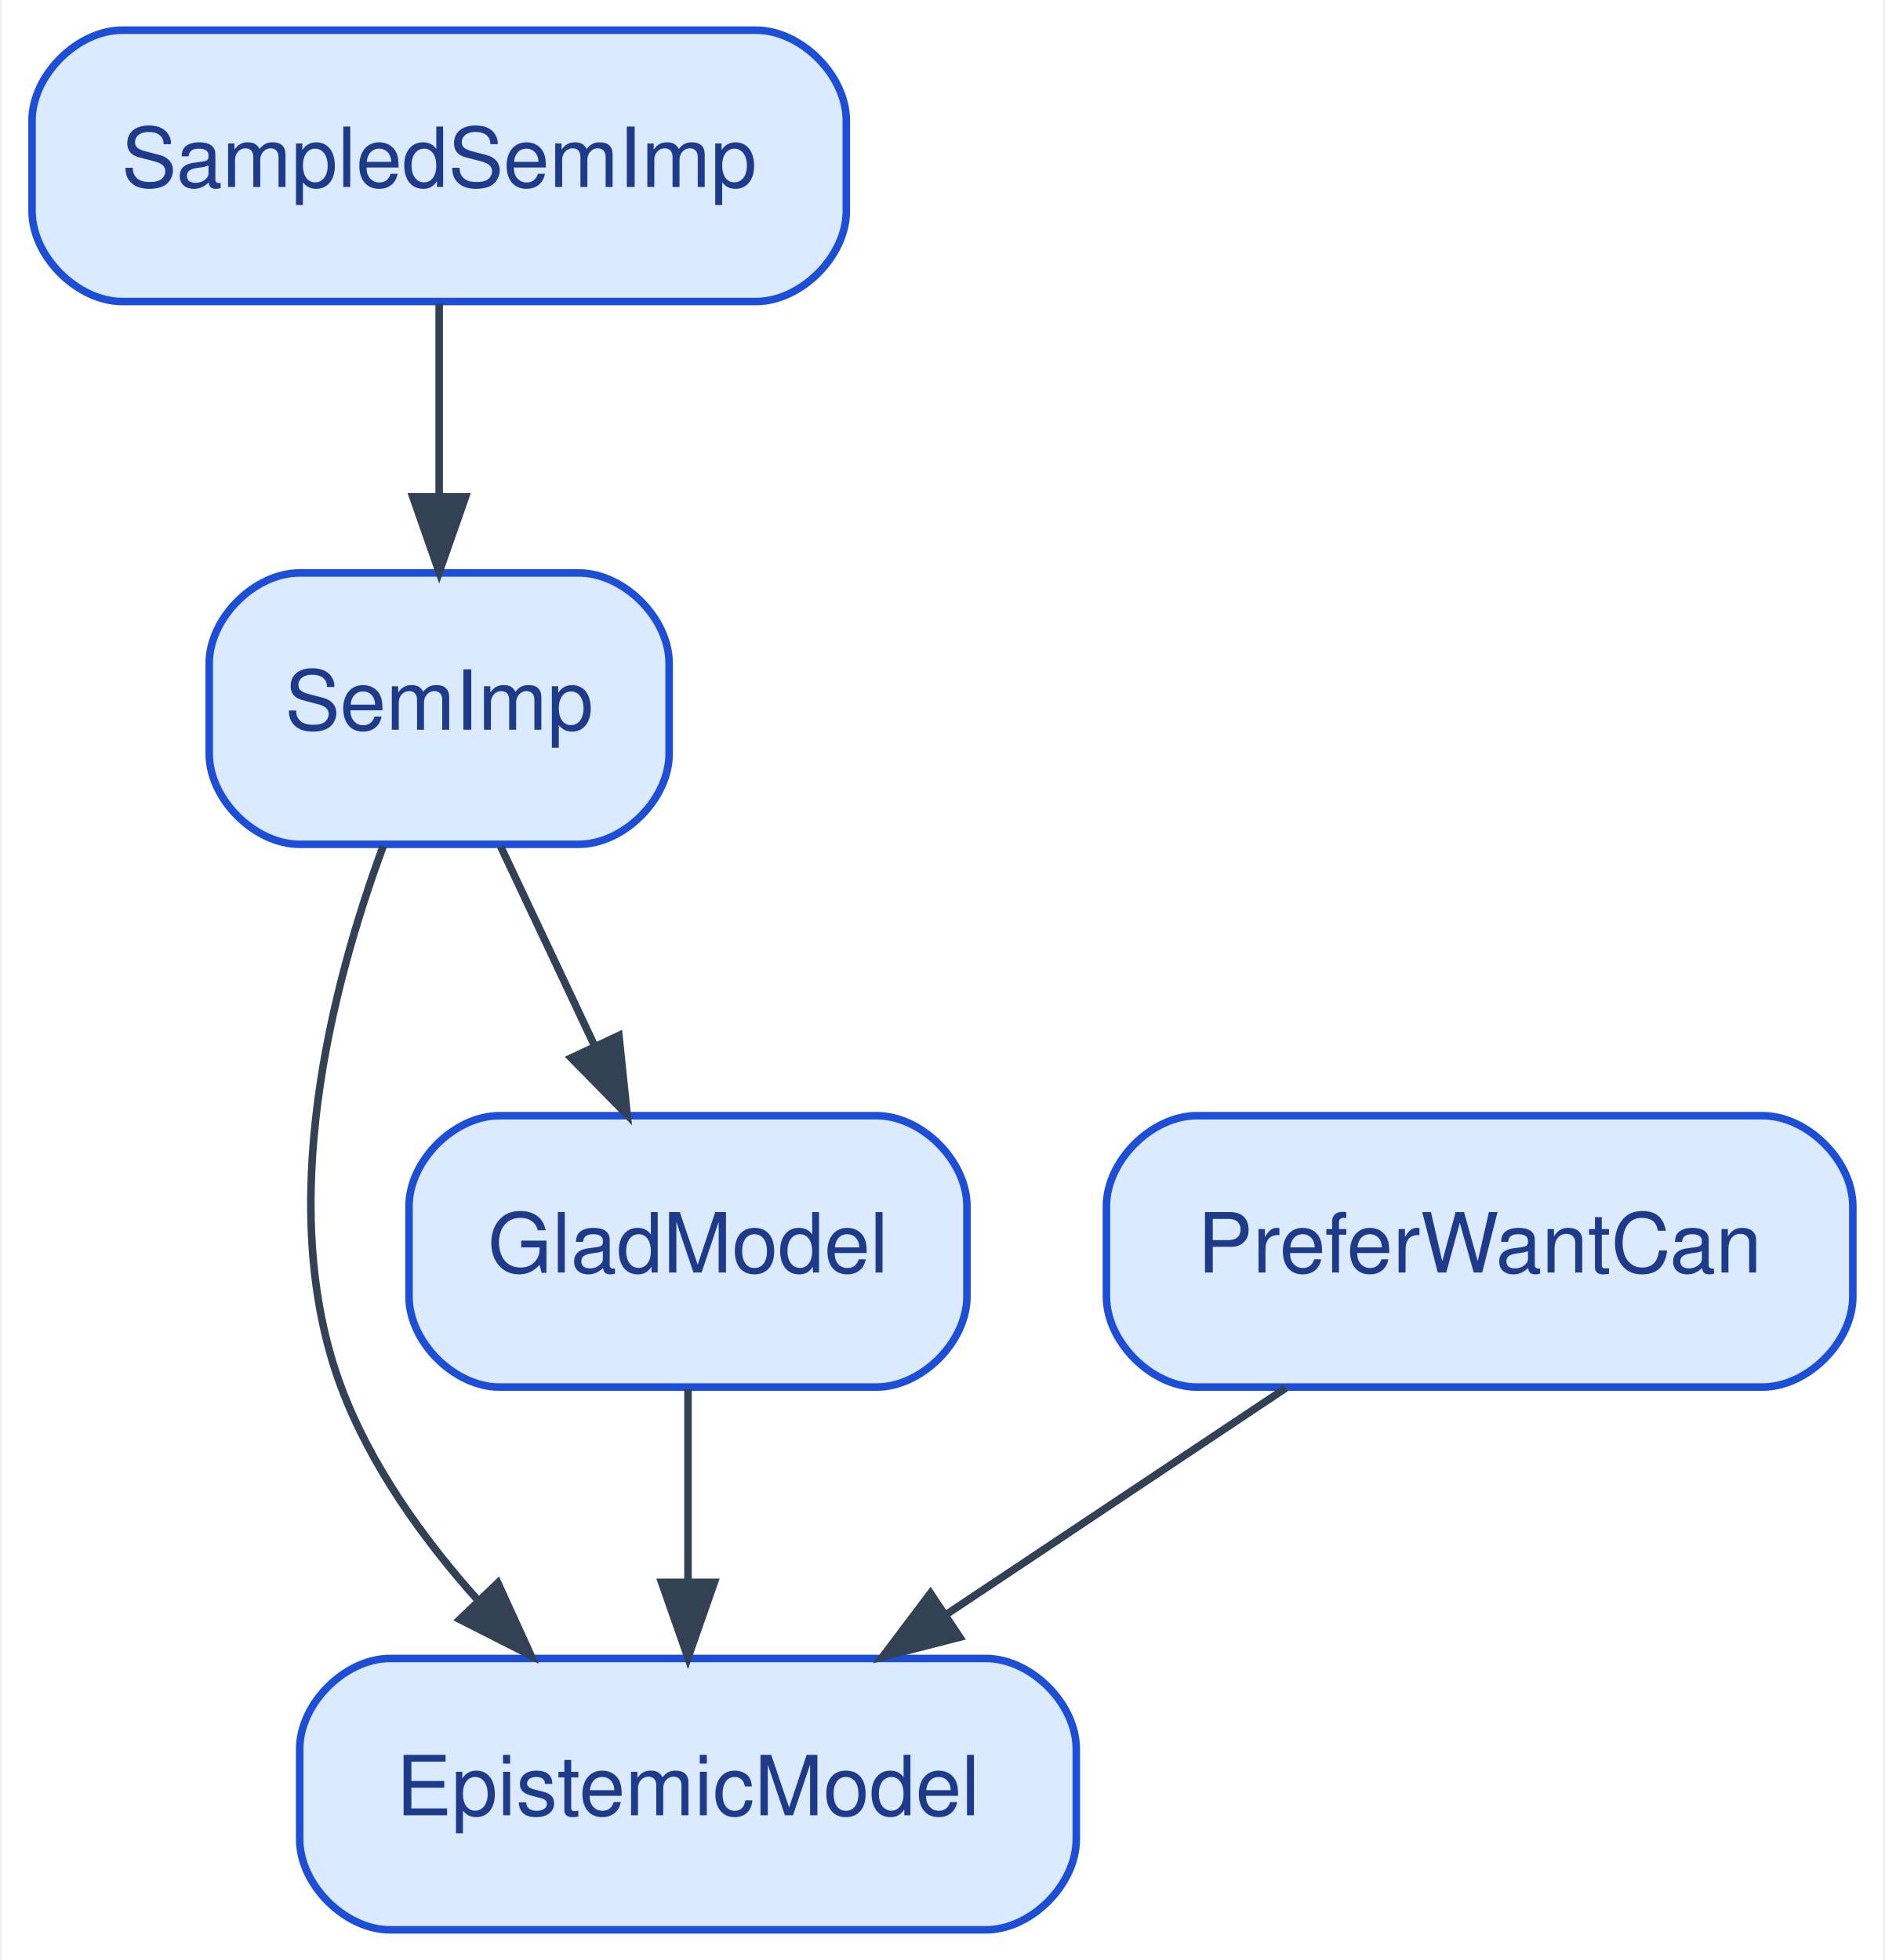
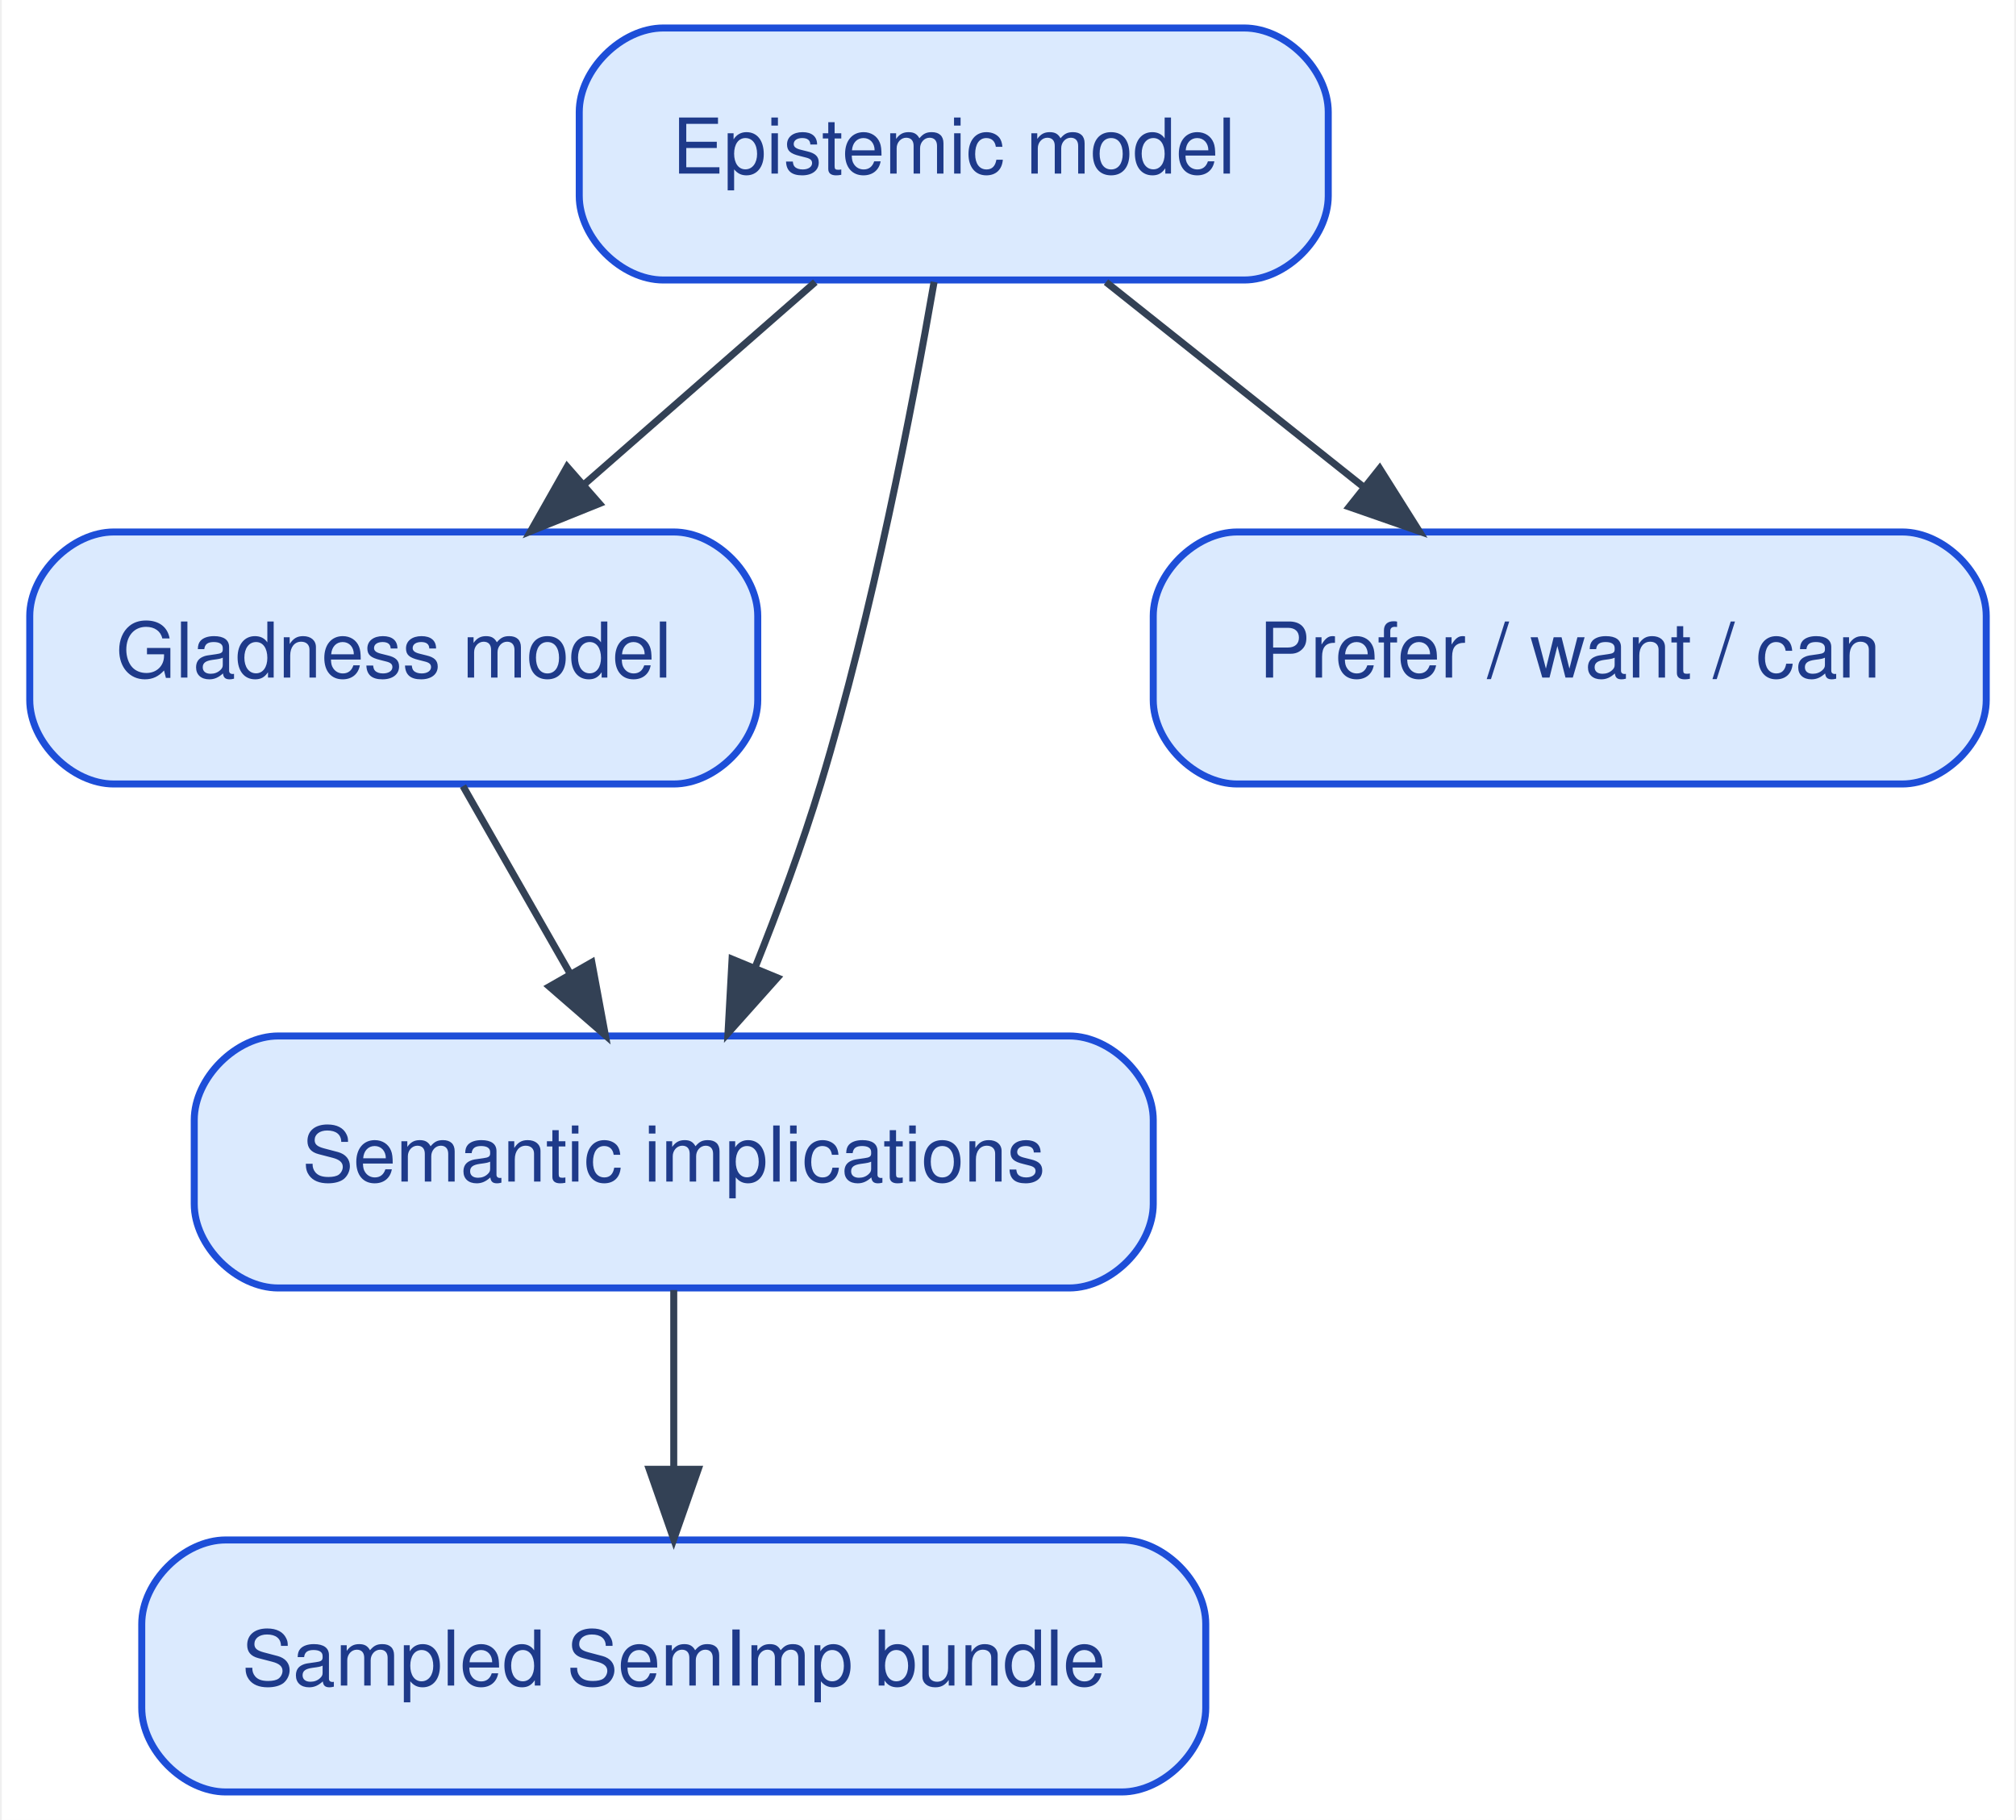
- <svg xmlns="http://www.w3.org/2000/svg" width="250pt" height="260pt" viewBox="0.00 0.00 249.50 260.00">
+ <svg xmlns="http://www.w3.org/2000/svg" width="288pt" height="260pt" viewBox="0.00 0.00 287.50 260.00">
  <g id="graph0" class="graph" transform="scale(1 1) rotate(0) translate(4 256)">
-     <polygon fill="white" stroke="transparent" points="-4,4 -4,-256 245.5,-256 245.5,4 -4,4" />
+     <polygon fill="white" stroke="transparent" points="-4,4 -4,-256 283.5,-256 283.5,4 -4,4" />
    <g id="node1" class="node">
-       <path fill="#dbeafe" stroke="#1d4ed8" d="M126.5,-36C126.5,-36 47.5,-36 47.5,-36 41.5,-36 35.5,-30 35.5,-24 35.5,-24 35.5,-12 35.5,-12 35.5,-6 41.5,0 47.5,0 47.5,0 126.5,0 126.5,0 132.5,0 138.5,-6 138.5,-12 138.5,-12 138.5,-24 138.5,-24 138.5,-30 132.5,-36 126.5,-36" />
-       <text text-anchor="middle" x="87" y="-15.2" font-family="Helvetica,sans-Serif" font-size="11.00" fill="#1e3a8a">EpistemicModel</text>
+       <path fill="#dbeafe" stroke="#1d4ed8" d="M173.5,-252C173.5,-252 90.5,-252 90.5,-252 84.5,-252 78.5,-246 78.5,-240 78.5,-240 78.5,-228 78.5,-228 78.5,-222 84.5,-216 90.5,-216 90.5,-216 173.5,-216 173.5,-216 179.5,-216 185.5,-222 185.5,-228 185.5,-228 185.5,-240 185.5,-240 185.5,-246 179.5,-252 173.5,-252" />
+       <text text-anchor="middle" x="132" y="-231.2" font-family="Helvetica,sans-Serif" font-size="11.00" fill="#1e3a8a">Epistemic model</text>
    </g>
    <g id="node2" class="node">
-       <path fill="#dbeafe" stroke="#1d4ed8" d="M112,-108C112,-108 62,-108 62,-108 56,-108 50,-102 50,-96 50,-96 50,-84 50,-84 50,-78 56,-72 62,-72 62,-72 112,-72 112,-72 118,-72 124,-78 124,-84 124,-84 124,-96 124,-96 124,-102 118,-108 112,-108" />
-       <text text-anchor="middle" x="87" y="-87.2" font-family="Helvetica,sans-Serif" font-size="11.00" fill="#1e3a8a">GladModel</text>
+       <path fill="#dbeafe" stroke="#1d4ed8" d="M92,-180C92,-180 12,-180 12,-180 6,-180 0,-174 0,-168 0,-168 0,-156 0,-156 0,-150 6,-144 12,-144 12,-144 92,-144 92,-144 98,-144 104,-150 104,-156 104,-156 104,-168 104,-168 104,-174 98,-180 92,-180" />
+       <text text-anchor="middle" x="52" y="-159.2" font-family="Helvetica,sans-Serif" font-size="11.00" fill="#1e3a8a">Gladness model</text>
    </g>
    <g id="edge1" class="edge">
-       <path fill="none" stroke="#334155" d="M87,-71.7C87,-63.98 87,-54.71 87,-46.11" />
-       <polygon fill="#334155" stroke="#334155" points="90.5,-46.1 87,-36.1 83.5,-46.1 90.5,-46.1" />
+       <path fill="none" stroke="#334155" d="M112.22,-215.7C102.25,-206.97 89.99,-196.24 79.14,-186.75" />
+       <polygon fill="#334155" stroke="#334155" points="81.38,-184.06 71.55,-180.1 76.77,-189.32 81.38,-184.06" />
    </g>
    <g id="node3" class="node">
-       <path fill="#dbeafe" stroke="#1d4ed8" d="M72.5,-180C72.5,-180 35.5,-180 35.5,-180 29.5,-180 23.5,-174 23.5,-168 23.5,-168 23.5,-156 23.5,-156 23.5,-150 29.5,-144 35.5,-144 35.5,-144 72.5,-144 72.5,-144 78.5,-144 84.5,-150 84.5,-156 84.5,-156 84.5,-168 84.5,-168 84.5,-174 78.5,-180 72.5,-180" />
-       <text text-anchor="middle" x="54" y="-159.2" font-family="Helvetica,sans-Serif" font-size="11.00" fill="#1e3a8a">SemImp</text>
+       <path fill="#dbeafe" stroke="#1d4ed8" d="M148.5,-108C148.5,-108 35.5,-108 35.5,-108 29.5,-108 23.5,-102 23.5,-96 23.5,-96 23.5,-84 23.5,-84 23.5,-78 29.5,-72 35.5,-72 35.5,-72 148.5,-72 148.5,-72 154.5,-72 160.5,-78 160.5,-84 160.5,-84 160.5,-96 160.5,-96 160.5,-102 154.5,-108 148.5,-108" />
+       <text text-anchor="middle" x="92" y="-87.2" font-family="Helvetica,sans-Serif" font-size="11.00" fill="#1e3a8a">Semantic implications</text>
    </g>
    <g id="edge2" class="edge">
-       <path fill="none" stroke="#334155" d="M46.57,-143.74C39.8,-125.41 32.1,-95.84 41,-72 44.88,-61.62 51.8,-51.93 59.12,-43.74" />
-       <polygon fill="#334155" stroke="#334155" points="61.78,-46.03 66.18,-36.38 56.73,-41.18 61.78,-46.03" />
+       <path fill="none" stroke="#334155" d="M129.19,-215.72C126.05,-197.63 120.41,-168.5 113,-144 110.36,-135.28 106.91,-125.99 103.57,-117.65" />
+       <polygon fill="#334155" stroke="#334155" points="106.8,-116.31 99.75,-108.41 100.33,-118.98 106.8,-116.31" />
+     </g>
+     <g id="node5" class="node">
+       <path fill="#dbeafe" stroke="#1d4ed8" d="M267.5,-180C267.5,-180 172.5,-180 172.5,-180 166.5,-180 160.5,-174 160.5,-168 160.5,-168 160.5,-156 160.5,-156 160.5,-150 166.5,-144 172.5,-144 172.5,-144 267.5,-144 267.5,-144 273.5,-144 279.5,-150 279.5,-156 279.5,-156 279.5,-168 279.5,-168 279.5,-174 273.5,-180 267.5,-180" />
+       <text text-anchor="middle" x="220" y="-159.2" font-family="Helvetica,sans-Serif" font-size="11.00" fill="#1e3a8a">Prefer / want / can</text>
    </g>
    <g id="edge3" class="edge">
-       <path fill="none" stroke="#334155" d="M62.16,-143.7C65.91,-135.73 70.45,-126.1 74.62,-117.26" />
-       <polygon fill="#334155" stroke="#334155" points="77.84,-118.64 78.94,-108.1 71.51,-115.66 77.84,-118.64" />
+       <path fill="none" stroke="#334155" d="M153.75,-215.7C164.84,-206.88 178.47,-196.03 190.49,-186.47" />
+       <polygon fill="#334155" stroke="#334155" points="192.85,-189.07 198.5,-180.1 188.49,-183.59 192.85,-189.07" />
+     </g>
+     <g id="edge4" class="edge">
+       <path fill="none" stroke="#334155" d="M61.89,-143.7C66.49,-135.64 72.06,-125.89 77.15,-116.98" />
+       <polygon fill="#334155" stroke="#334155" points="80.3,-118.52 82.23,-108.1 74.23,-115.05 80.3,-118.52" />
    </g>
    <g id="node4" class="node">
-       <path fill="#dbeafe" stroke="#1d4ed8" d="M96,-252C96,-252 12,-252 12,-252 6,-252 0,-246 0,-240 0,-240 0,-228 0,-228 0,-222 6,-216 12,-216 12,-216 96,-216 96,-216 102,-216 108,-222 108,-228 108,-228 108,-240 108,-240 108,-246 102,-252 96,-252" />
-       <text text-anchor="middle" x="54" y="-231.2" font-family="Helvetica,sans-Serif" font-size="11.00" fill="#1e3a8a">SampledSemImp</text>
-     </g>
-     <g id="edge4" class="edge">
-       <path fill="none" stroke="#334155" d="M54,-215.7C54,-207.98 54,-198.71 54,-190.11" />
-       <polygon fill="#334155" stroke="#334155" points="57.5,-190.1 54,-180.1 50.5,-190.1 57.5,-190.1" />
-     </g>
-     <g id="node5" class="node">
-       <path fill="#dbeafe" stroke="#1d4ed8" d="M229.5,-108C229.5,-108 154.5,-108 154.5,-108 148.5,-108 142.5,-102 142.5,-96 142.5,-96 142.5,-84 142.5,-84 142.5,-78 148.5,-72 154.5,-72 154.5,-72 229.5,-72 229.5,-72 235.5,-72 241.5,-78 241.5,-84 241.5,-84 241.5,-96 241.5,-96 241.5,-102 235.5,-108 229.5,-108" />
-       <text text-anchor="middle" x="192" y="-87.2" font-family="Helvetica,sans-Serif" font-size="11.00" fill="#1e3a8a">PreferWantCan</text>
+       <path fill="#dbeafe" stroke="#1d4ed8" d="M156,-36C156,-36 28,-36 28,-36 22,-36 16,-30 16,-24 16,-24 16,-12 16,-12 16,-6 22,0 28,0 28,0 156,0 156,0 162,0 168,-6 168,-12 168,-12 168,-24 168,-24 168,-30 162,-36 156,-36" />
+       <text text-anchor="middle" x="92" y="-15.2" font-family="Helvetica,sans-Serif" font-size="11.00" fill="#1e3a8a">Sampled SemImp bundle</text>
    </g>
    <g id="edge5" class="edge">
-       <path fill="none" stroke="#334155" d="M166.31,-71.88C152.71,-62.81 135.83,-51.55 121.14,-41.76" />
-       <polygon fill="#334155" stroke="#334155" points="123.05,-38.82 112.78,-36.19 119.16,-44.65 123.05,-38.82" />
+       <path fill="none" stroke="#334155" d="M92,-71.7C92,-63.98 92,-54.71 92,-46.11" />
+       <polygon fill="#334155" stroke="#334155" points="95.5,-46.1 92,-36.1 88.5,-46.1 95.5,-46.1" />
    </g>
  </g>
</svg>
